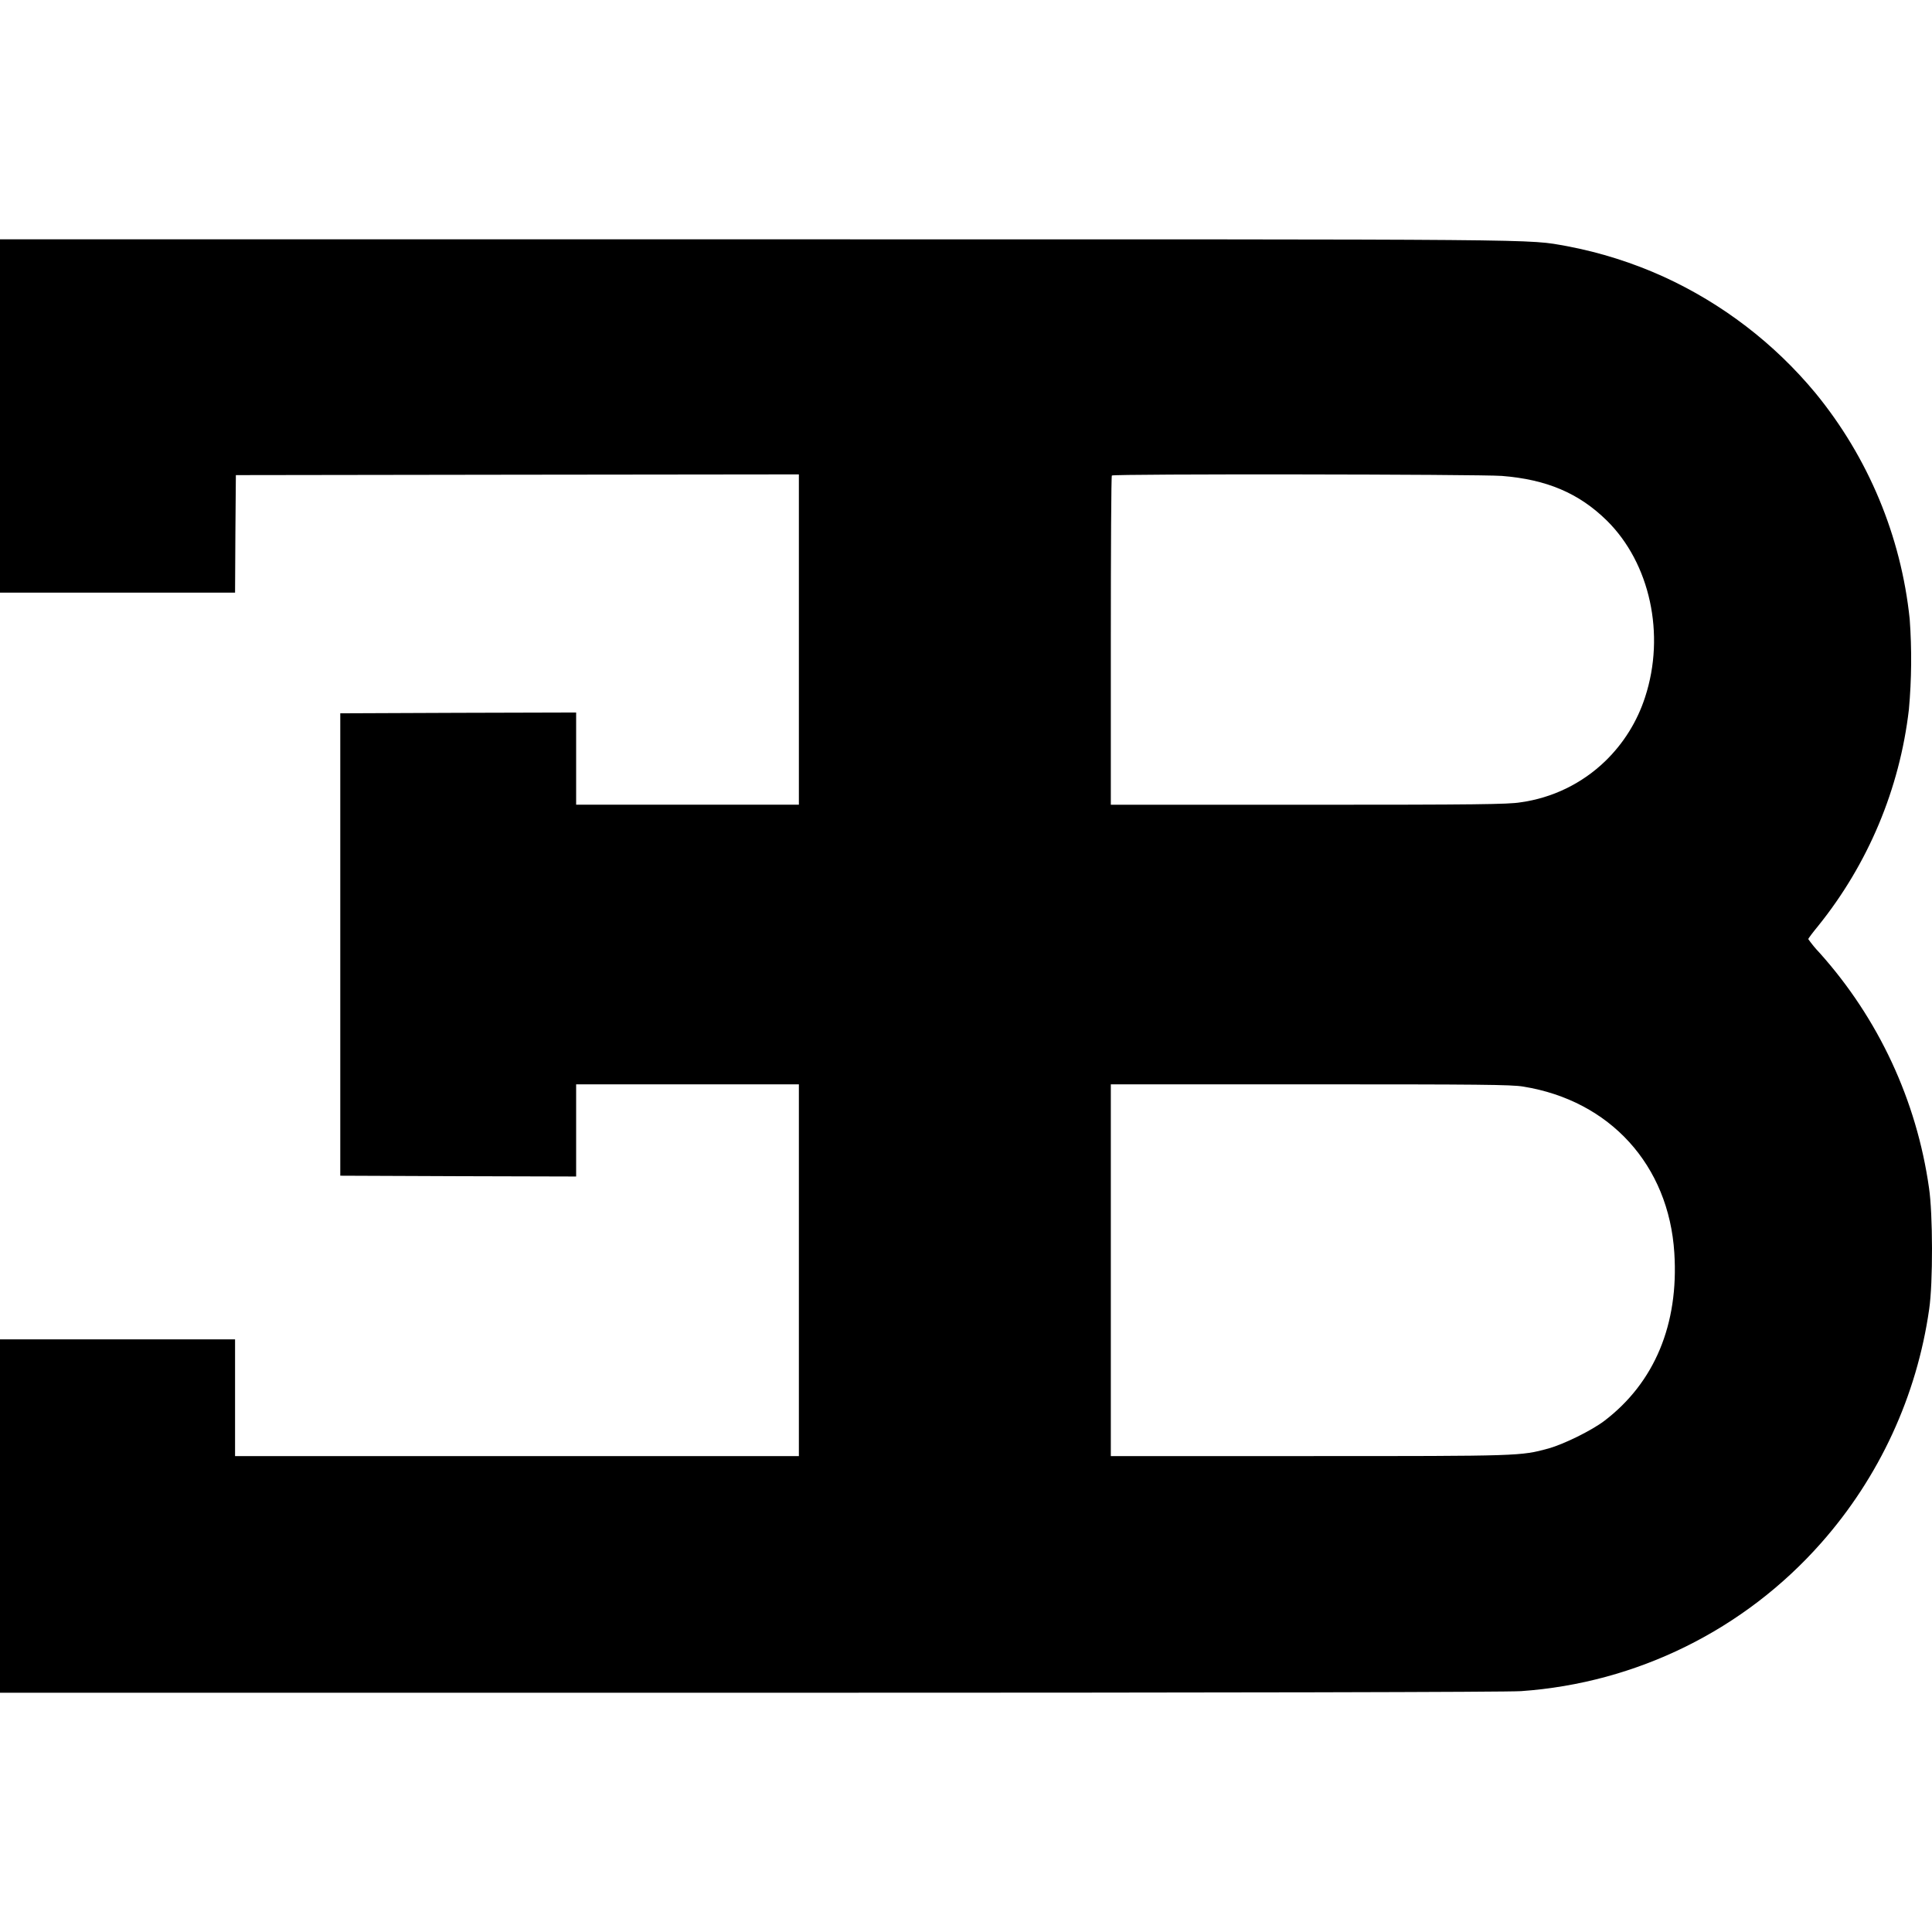
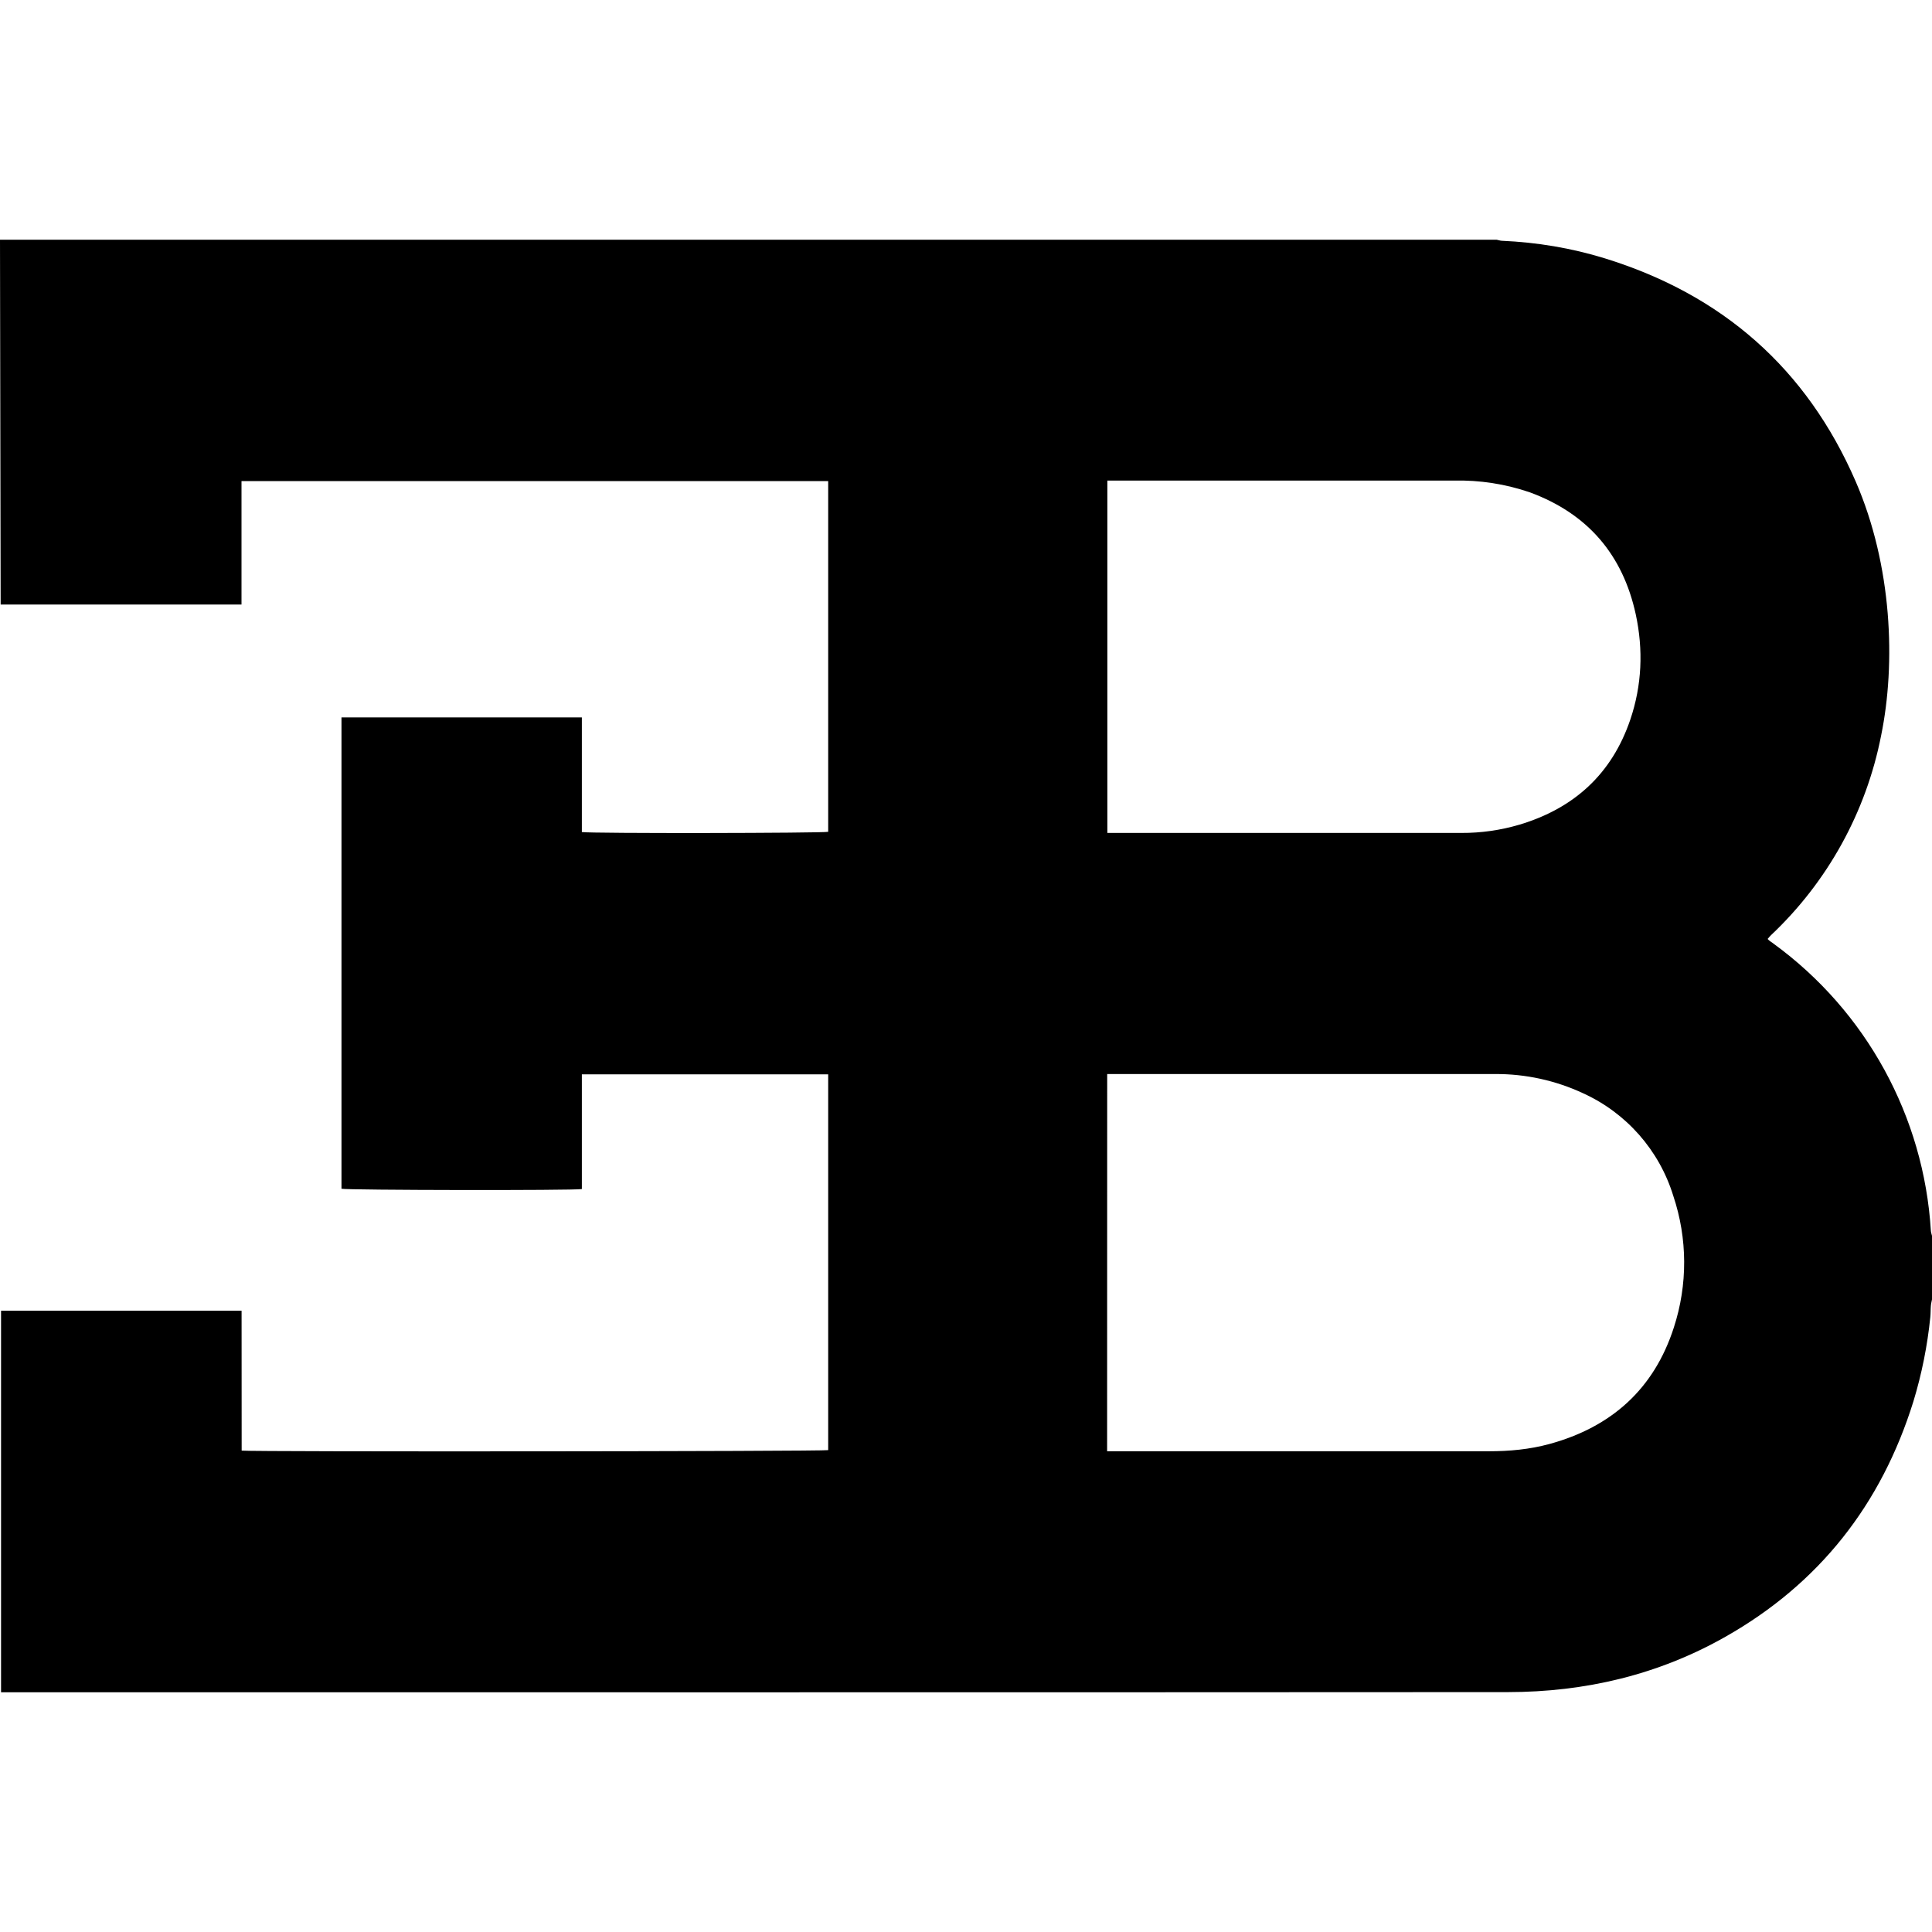
<svg xmlns="http://www.w3.org/2000/svg" role="img" viewBox="0 0 24 24">
-   <path d="M0 5.168v2.194h2.92l.004-.73.006-.73 3.498-.005 3.496-.004v4.103H7.157V8.851l-1.464.004-1.466.006v5.744l1.466.006 1.464.004V13.47h2.767v4.618H2.92v-1.45H0v4.39h9.31c6.06 0 9.405-.008 9.584-.02a5.482 5.482 0 0 0 3.73-1.842 5.567 5.567 0 0 0 1.341-2.904c.048-.325.046-1.184-.002-1.504a5.537 5.537 0 0 0-1.36-2.922 1.478 1.478 0 0 1-.14-.17c0-.008.054-.08.12-.16a5.255 5.255 0 0 0 1.13-2.693 6.9 6.9 0 0 0 .01-1.122 5.297 5.297 0 0 0-1.172-2.81 5.328 5.328 0 0 0-1.884-1.443 5.297 5.297 0 0 0-1.2-.38c-.515-.09-.038-.085-10.052-.085H0zm18.656.744c.557.044.958.214 1.305.555.536.529.73 1.414.475 2.193a1.933 1.933 0 0 1-.494.794 1.884 1.884 0 0 1-1.055.513c-.147.025-.561.03-2.63.03h-2.458v-2.04c0-1.121.005-2.045.013-2.05.02-.022 4.569-.016 4.844.005zm.267 7.586c1.078.174 1.807.977 1.876 2.065.057.888-.246 1.613-.87 2.088-.159.12-.5.288-.691.342-.35.095-.342.095-2.977.095h-2.462V13.47h2.477c2.082 0 2.502.003 2.647.028Z" />
+   <path d="M0 2.978h18.593c.021.004.042.012.063.013.436.019.863.09 1.279.218 1.459.451 2.507 1.367 3.117 2.772.454 1.046.5 2.259.316 3.156a4.634 4.634 0 0 1-1.37 2.482c-.014.014-.027.03-.04.045.021.026.052.04.077.061a4.774 4.774 0 0 1 1.951 3.564c.001.021.01.042.014.063v.79c-.005.027-.012.053-.014.08-.004.046-.002.093-.007.14a5.501 5.501 0 0 1-.21 1.047c-.398 1.278-1.167 2.262-2.336 2.924-.836.474-1.744.686-2.7.687-6.24.004-12.48.002-18.72.002v-4.74h2.988l.001 1.738c.134.016 7.226.01 7.286-.006v-4.668h-3.06v1.425c-.102.019-2.928.014-2.986-.004V8.912h2.986v1.424c.103.019 3.003.014 3.06-.003V5.976H3V7.51H.008Zm13.753 15.05h4.744c.254 0 .505-.023.75-.09.77-.21 1.3-.683 1.546-1.447a2.605 2.605 0 0 0-.007-1.636 2.068 2.068 0 0 0-1.12-1.274 2.553 2.553 0 0 0-1.092-.239h-4.82zm.003-12.058v4.377h4.397a2.5 2.5 0 0 0 .723-.103c.678-.203 1.147-.63 1.376-1.304.145-.428.163-.868.068-1.308-.161-.742-.598-1.251-1.313-1.515a2.711 2.711 0 0 0-.947-.147Z" />
</svg>
